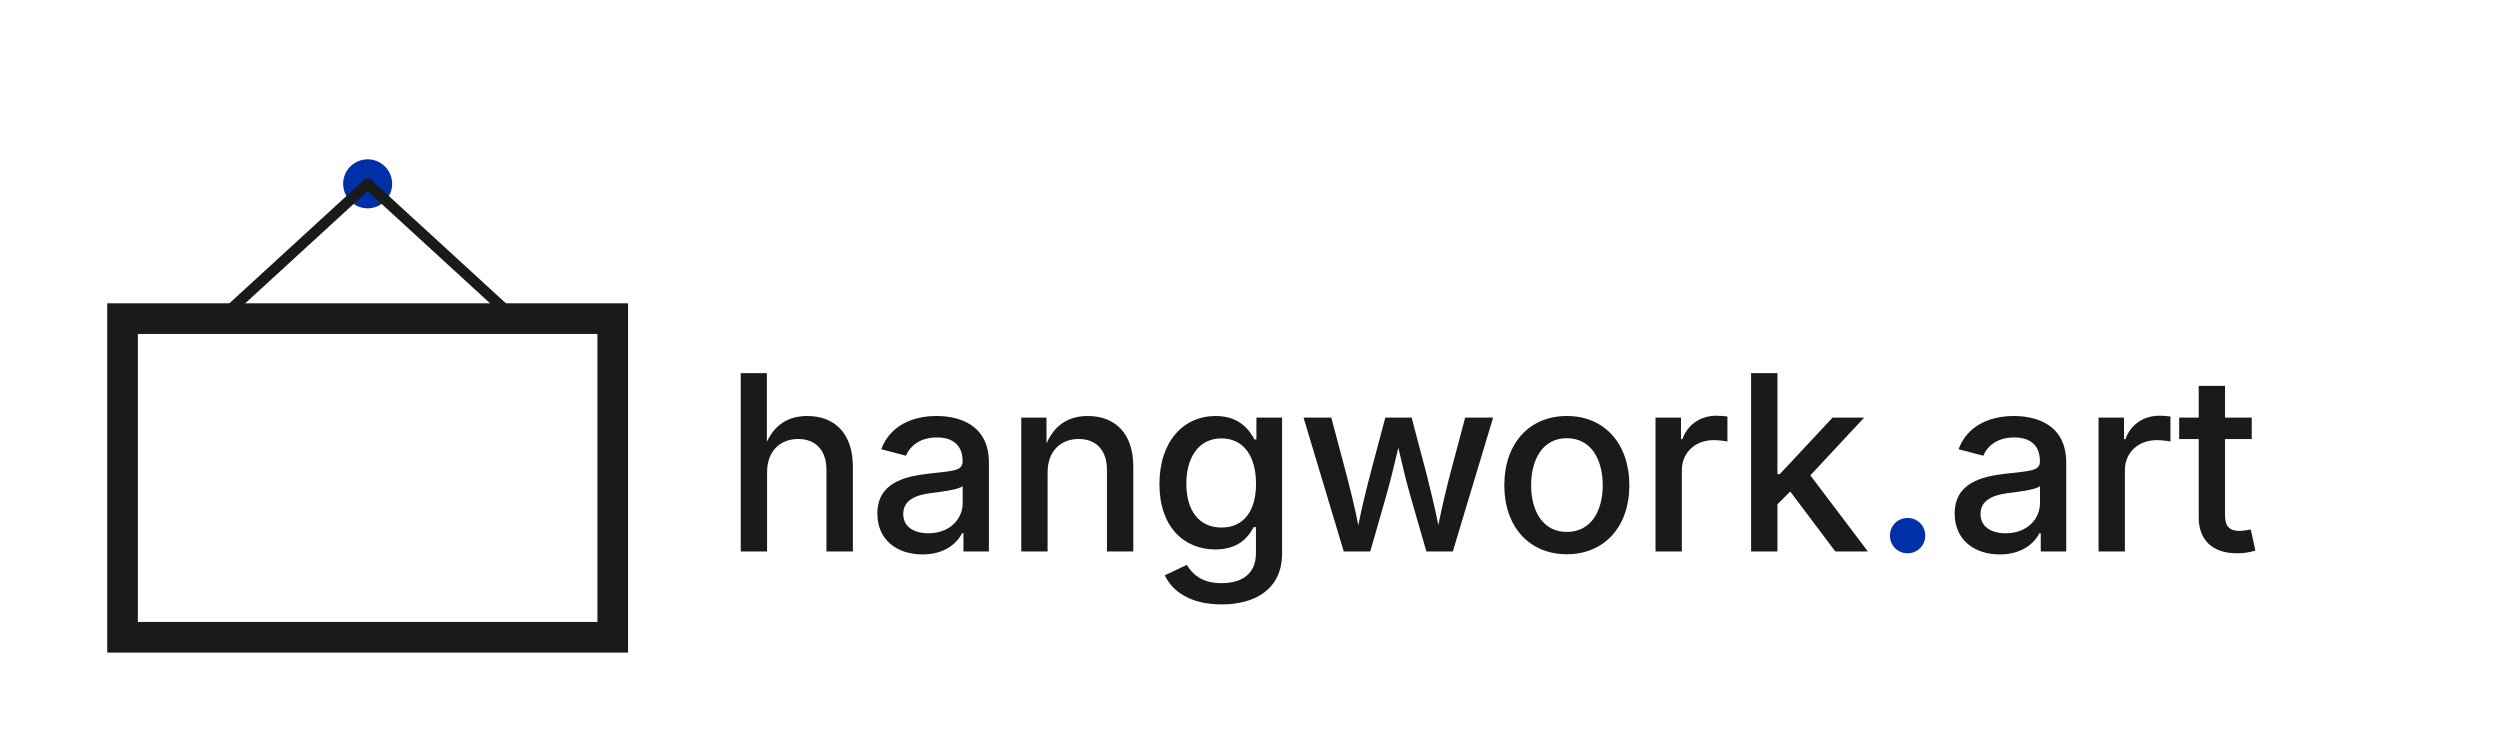
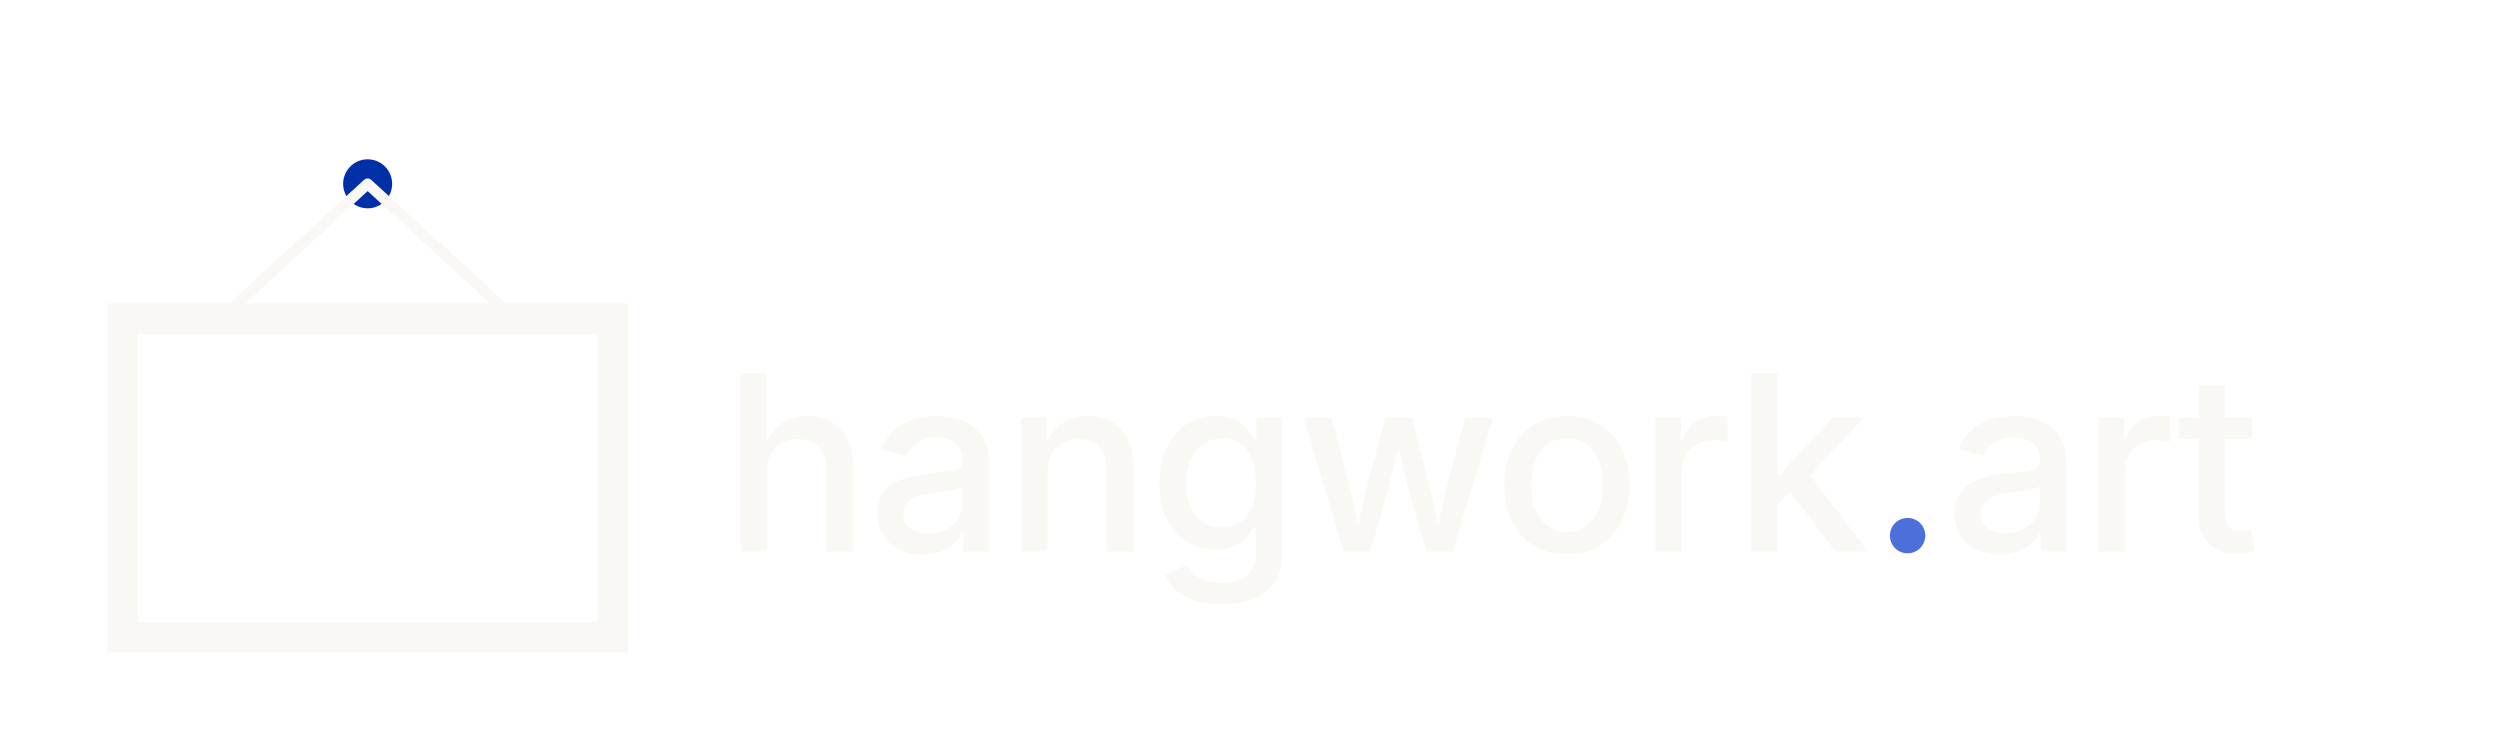
<svg xmlns="http://www.w3.org/2000/svg" viewBox="0 0 408 120" fill="none">
  <circle cx="60" cy="30" r="4" fill="#002FA7" />
-   <path d="M60 30 L36 52 M60 30 L84 52" stroke="#1A1A1A" stroke-width="1.75" stroke-linecap="round" />
-   <rect x="20" y="52" width="80" height="52" stroke="#1A1A1A" stroke-width="5" />
-   <text x="118" y="90" font-family="Inter, Helvetica, Arial, sans-serif" font-size="40" font-weight="500" letter-spacing="-0.5" fill="#1A1A1A">hangwork<tspan fill="#002FA7">.</tspan>art</text>
+   <path d="M60 30 L36 52 M60 30 L84 52" stroke="#FAF8F5" stroke-width="1.75" stroke-linecap="round" />
+   <rect x="20" y="52" width="80" height="52" stroke="#FAF8F5" stroke-width="5" />
+   <text x="118" y="90" font-family="Inter, Helvetica, Arial, sans-serif" font-size="40" font-weight="500" letter-spacing="-0.5" fill="#FAF8F5">hangwork<tspan fill="#4D6FD9">.</tspan>art</text>
</svg>
